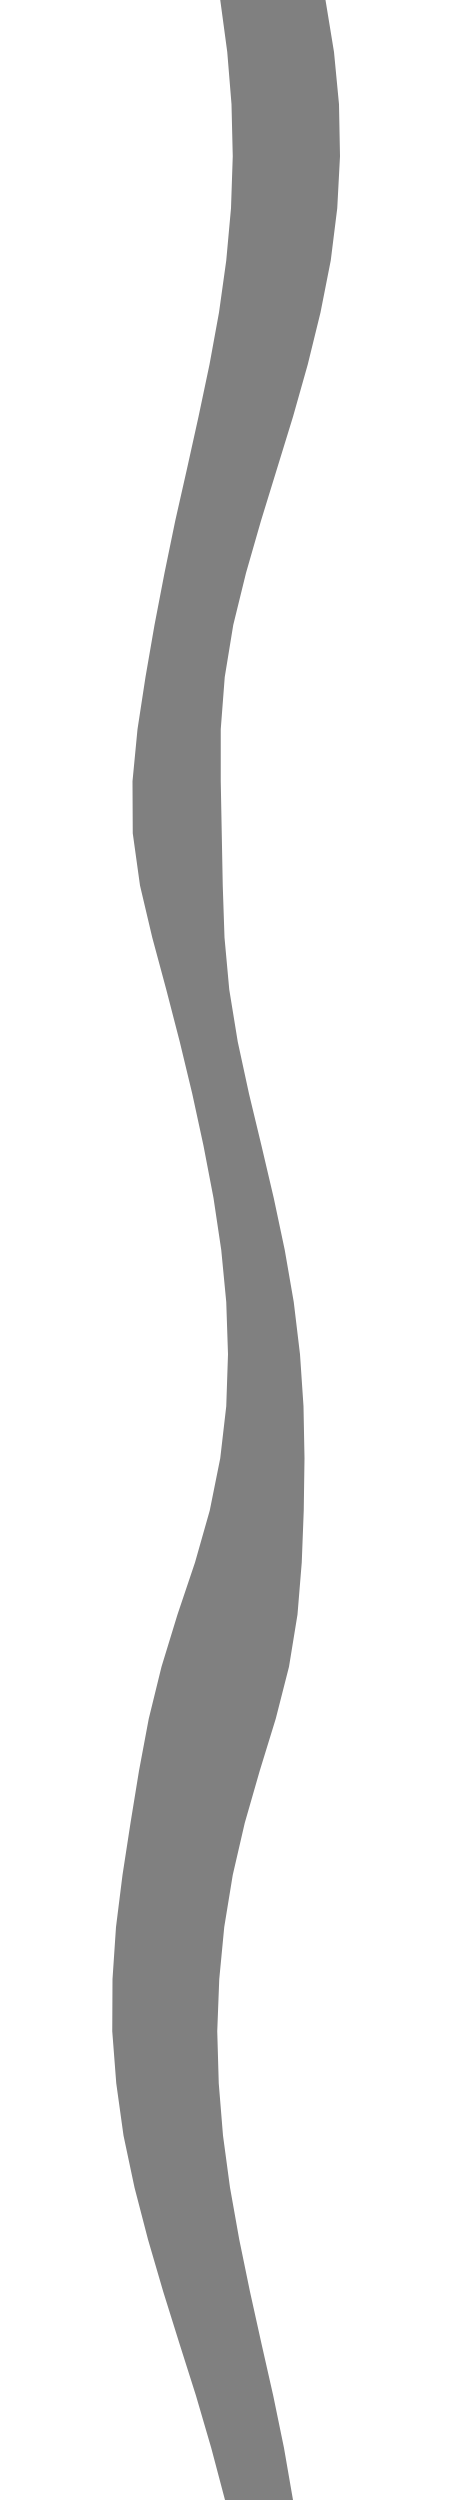
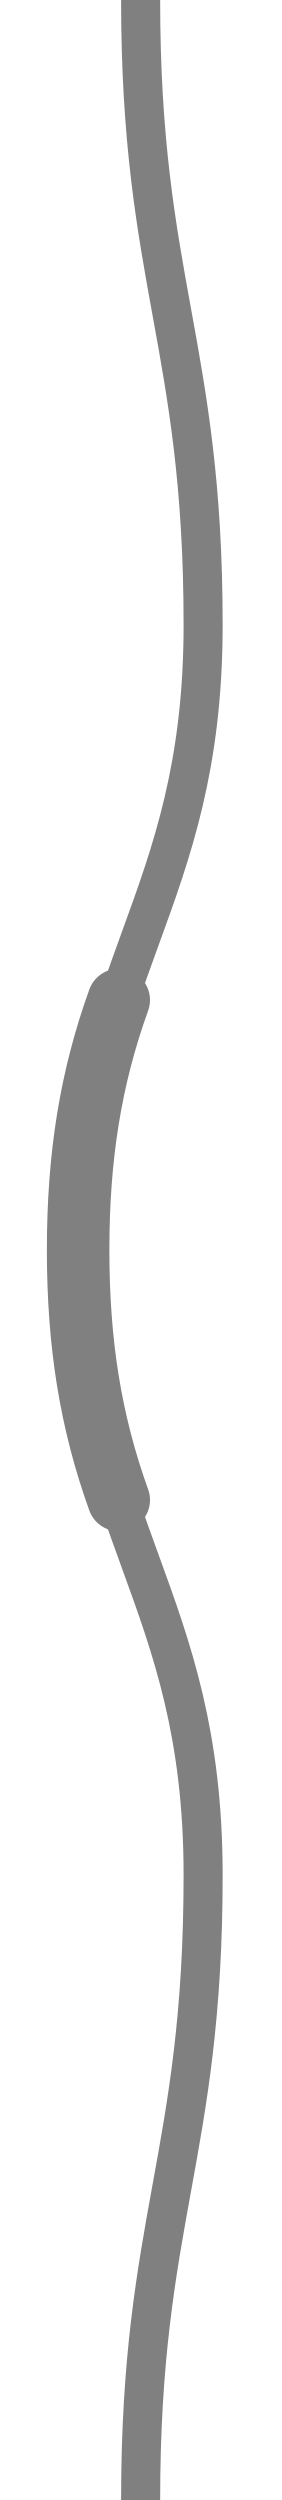
- <svg xmlns="http://www.w3.org/2000/svg" viewBox="0 0 18 100" preserveAspectRatio="none">
-   <path fill="#808080" d="M 8.81 0.00 L 9.09 2.08 L 9.26 4.17 L 9.31 6.25 L 9.24 8.33 L 9.05 10.42 L 8.76 12.50 L 8.38 14.58 L 7.94 16.67 L 7.48 18.75 L 7.01 20.83 L 6.58 22.92 L 6.18 25.00 L 5.82 27.08 L 5.50 29.17 L 5.30 31.25 L 5.31 33.33 L 5.60 35.42 L 6.09 37.50 L 6.65 39.58 L 7.19 41.67 L 7.69 43.75 L 8.14 45.83 L 8.54 47.92 L 8.85 50.00 L 9.05 52.08 L 9.12 54.17 L 9.05 56.25 L 8.81 58.33 L 8.39 60.42 L 7.80 62.50 L 7.10 64.58 L 6.46 66.67 L 5.95 68.75 L 5.56 70.83 L 5.22 72.92 L 4.90 75.00 L 4.64 77.08 L 4.50 79.17 L 4.49 81.25 L 4.65 83.33 L 4.94 85.42 L 5.38 87.50 L 5.92 89.58 L 6.53 91.67 L 7.18 93.75 L 7.84 95.83 L 8.45 97.92 L 9.00 100.00 L 11.72 100.00 L 11.36 97.92 L 10.93 95.83 L 10.46 93.75 L 10.00 91.67 L 9.57 89.58 L 9.20 87.50 L 8.92 85.42 L 8.75 83.33 L 8.69 81.25 L 8.77 79.17 L 8.97 77.08 L 9.31 75.00 L 9.79 72.92 L 10.39 70.83 L 11.03 68.75 L 11.56 66.67 L 11.90 64.58 L 12.07 62.50 L 12.15 60.42 L 12.18 58.33 L 12.14 56.25 L 12.00 54.17 L 11.75 52.08 L 11.39 50.00 L 10.95 47.92 L 10.46 45.83 L 9.96 43.75 L 9.51 41.67 L 9.17 39.58 L 8.98 37.50 L 8.91 35.42 L 8.87 33.33 L 8.83 31.25 L 8.83 29.17 L 8.99 27.08 L 9.33 25.00 L 9.84 22.92 L 10.44 20.83 L 11.08 18.75 L 11.72 16.67 L 12.31 14.58 L 12.82 12.50 L 13.23 10.42 L 13.49 8.33 L 13.60 6.25 L 13.56 4.17 L 13.36 2.08 L 13.02 0.00 Z" />
+ <svg xmlns="http://www.w3.org/2000/svg" viewBox="0 0 18 160" preserveAspectRatio="none">
+   <path d="M9 0 C9 18 13 22 13 40 C13 58 5 62 5 80 C5 98 13 102 13 120 C13 138 9 142 9 160" fill="none" stroke="#808080" stroke-width="2.5" stroke-linecap="butt" stroke-linejoin="round" />
+   <path d="M7.6 64 C5.8 69 5 74 5 80 C5 86 5.8 91 7.6 96" fill="none" stroke="#808080" stroke-width="4" stroke-linecap="round" stroke-linejoin="round" />
</svg>
